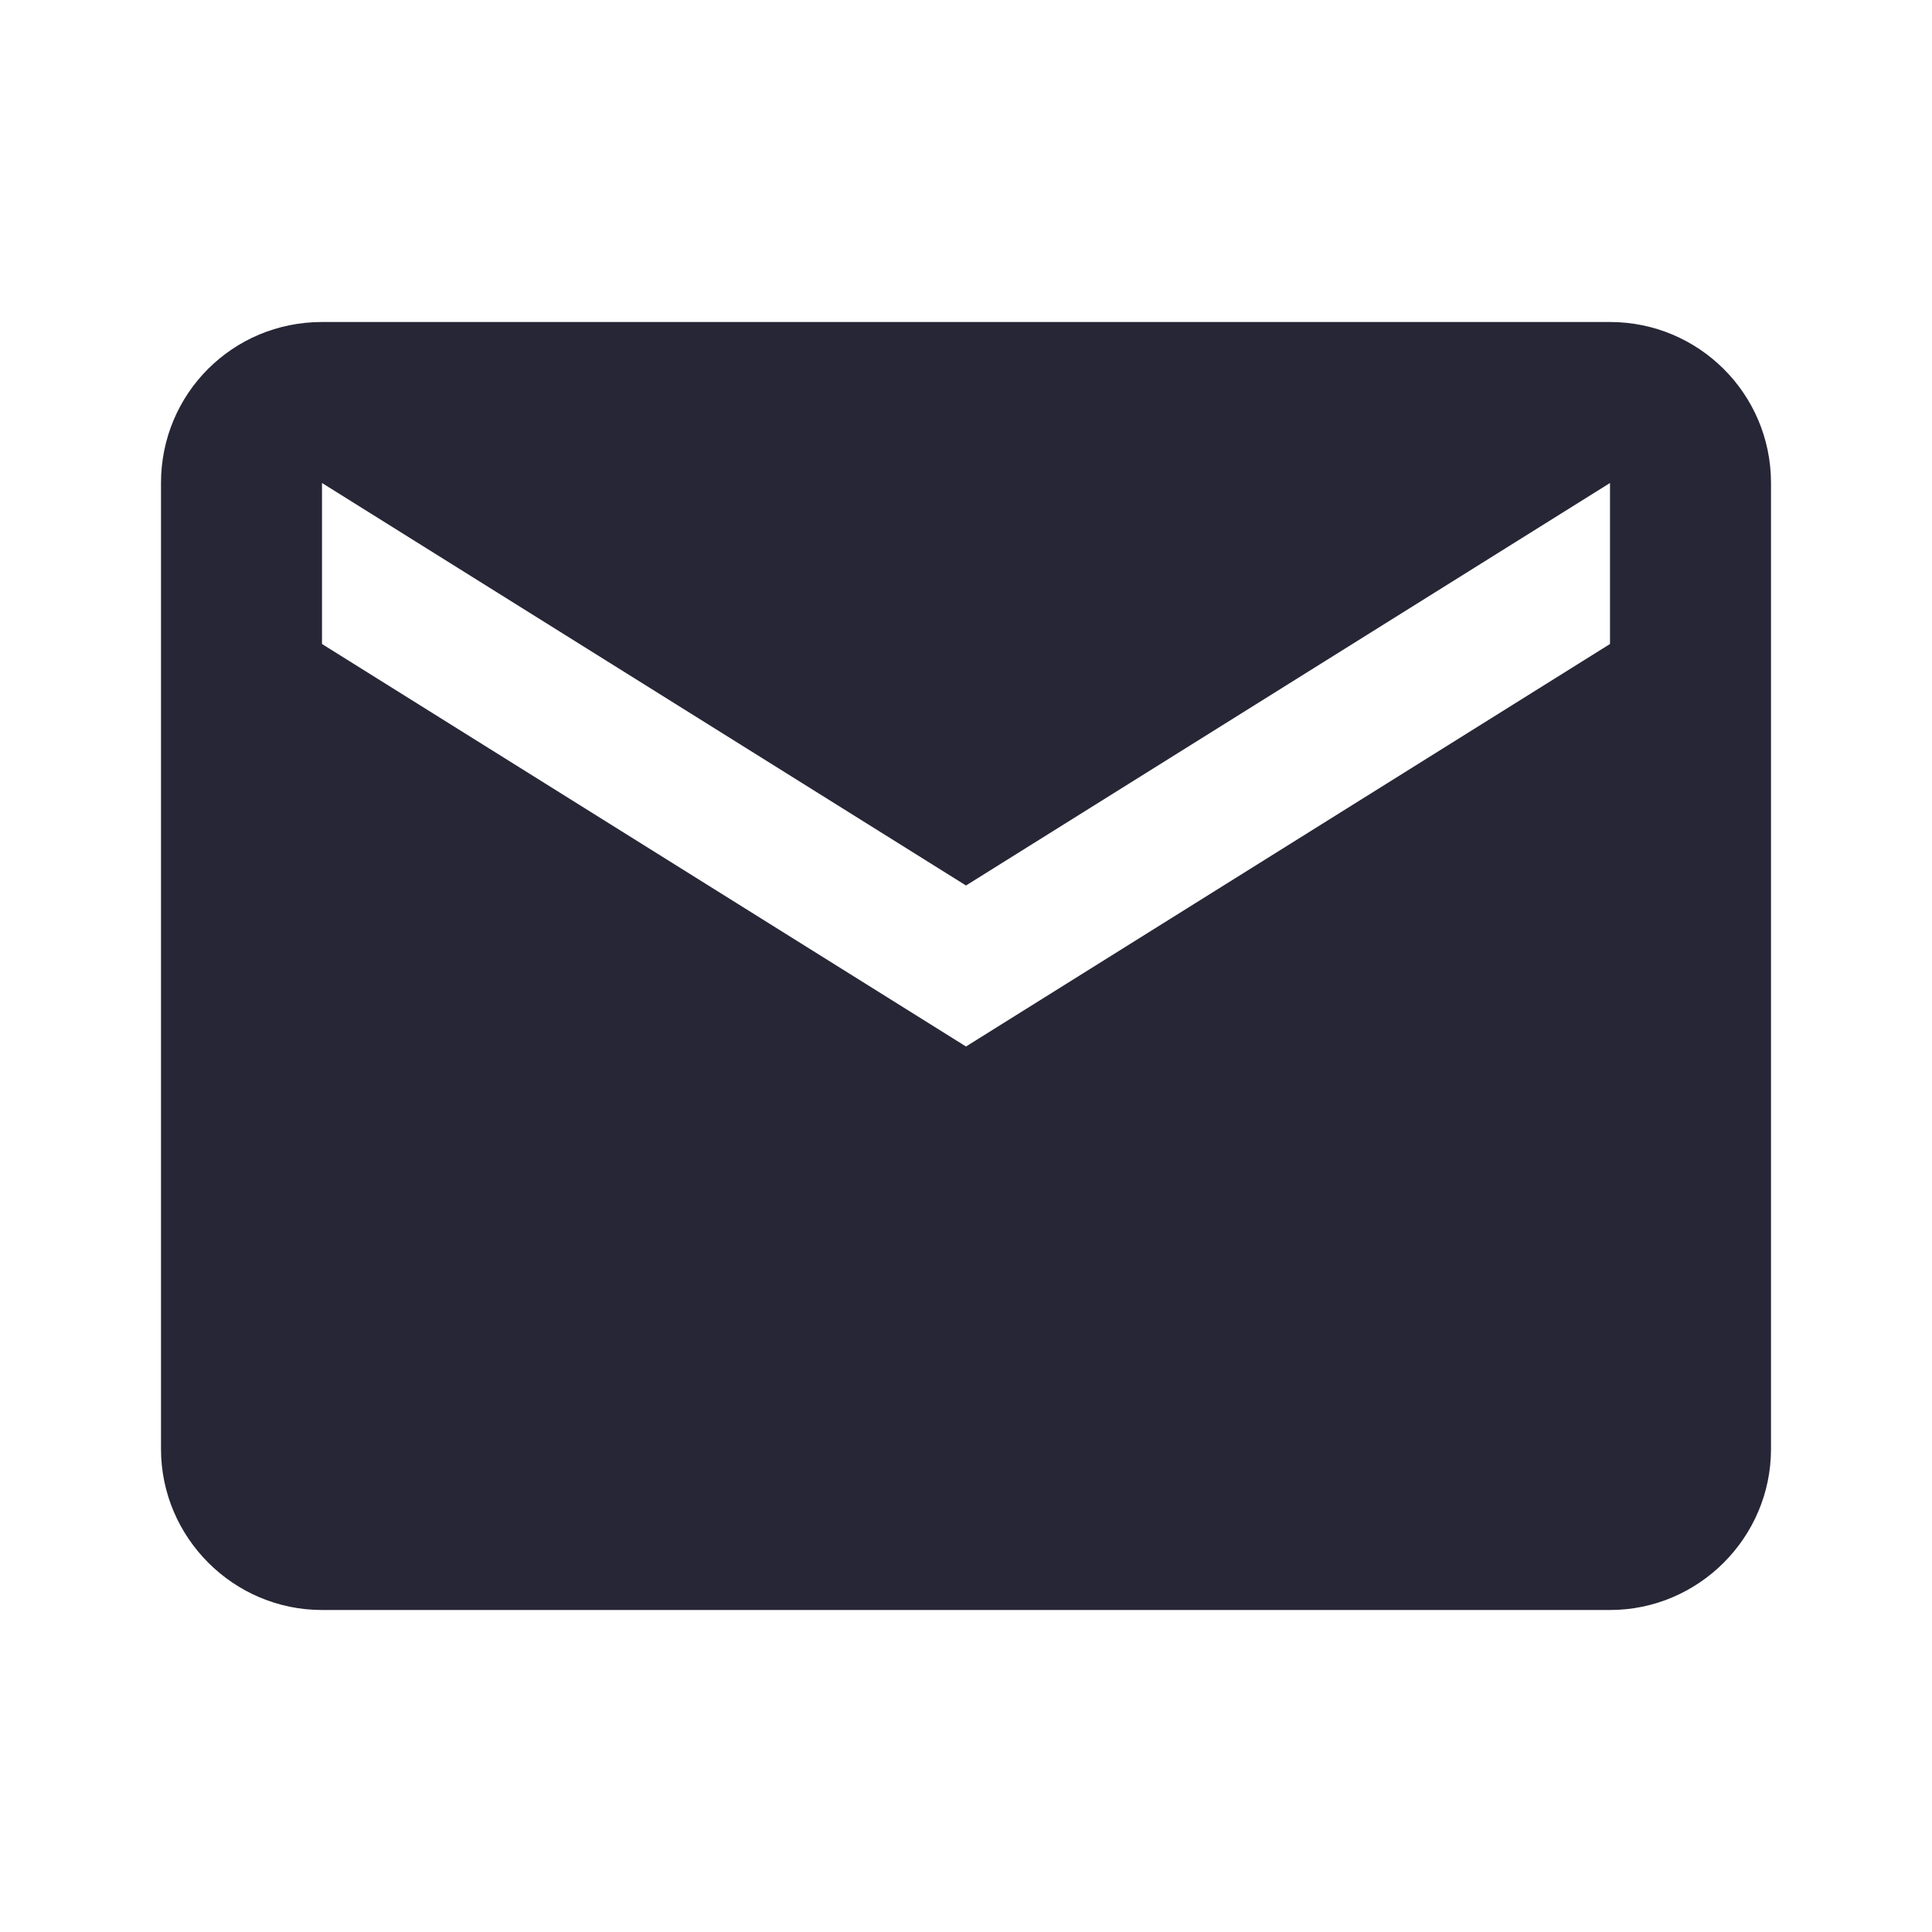
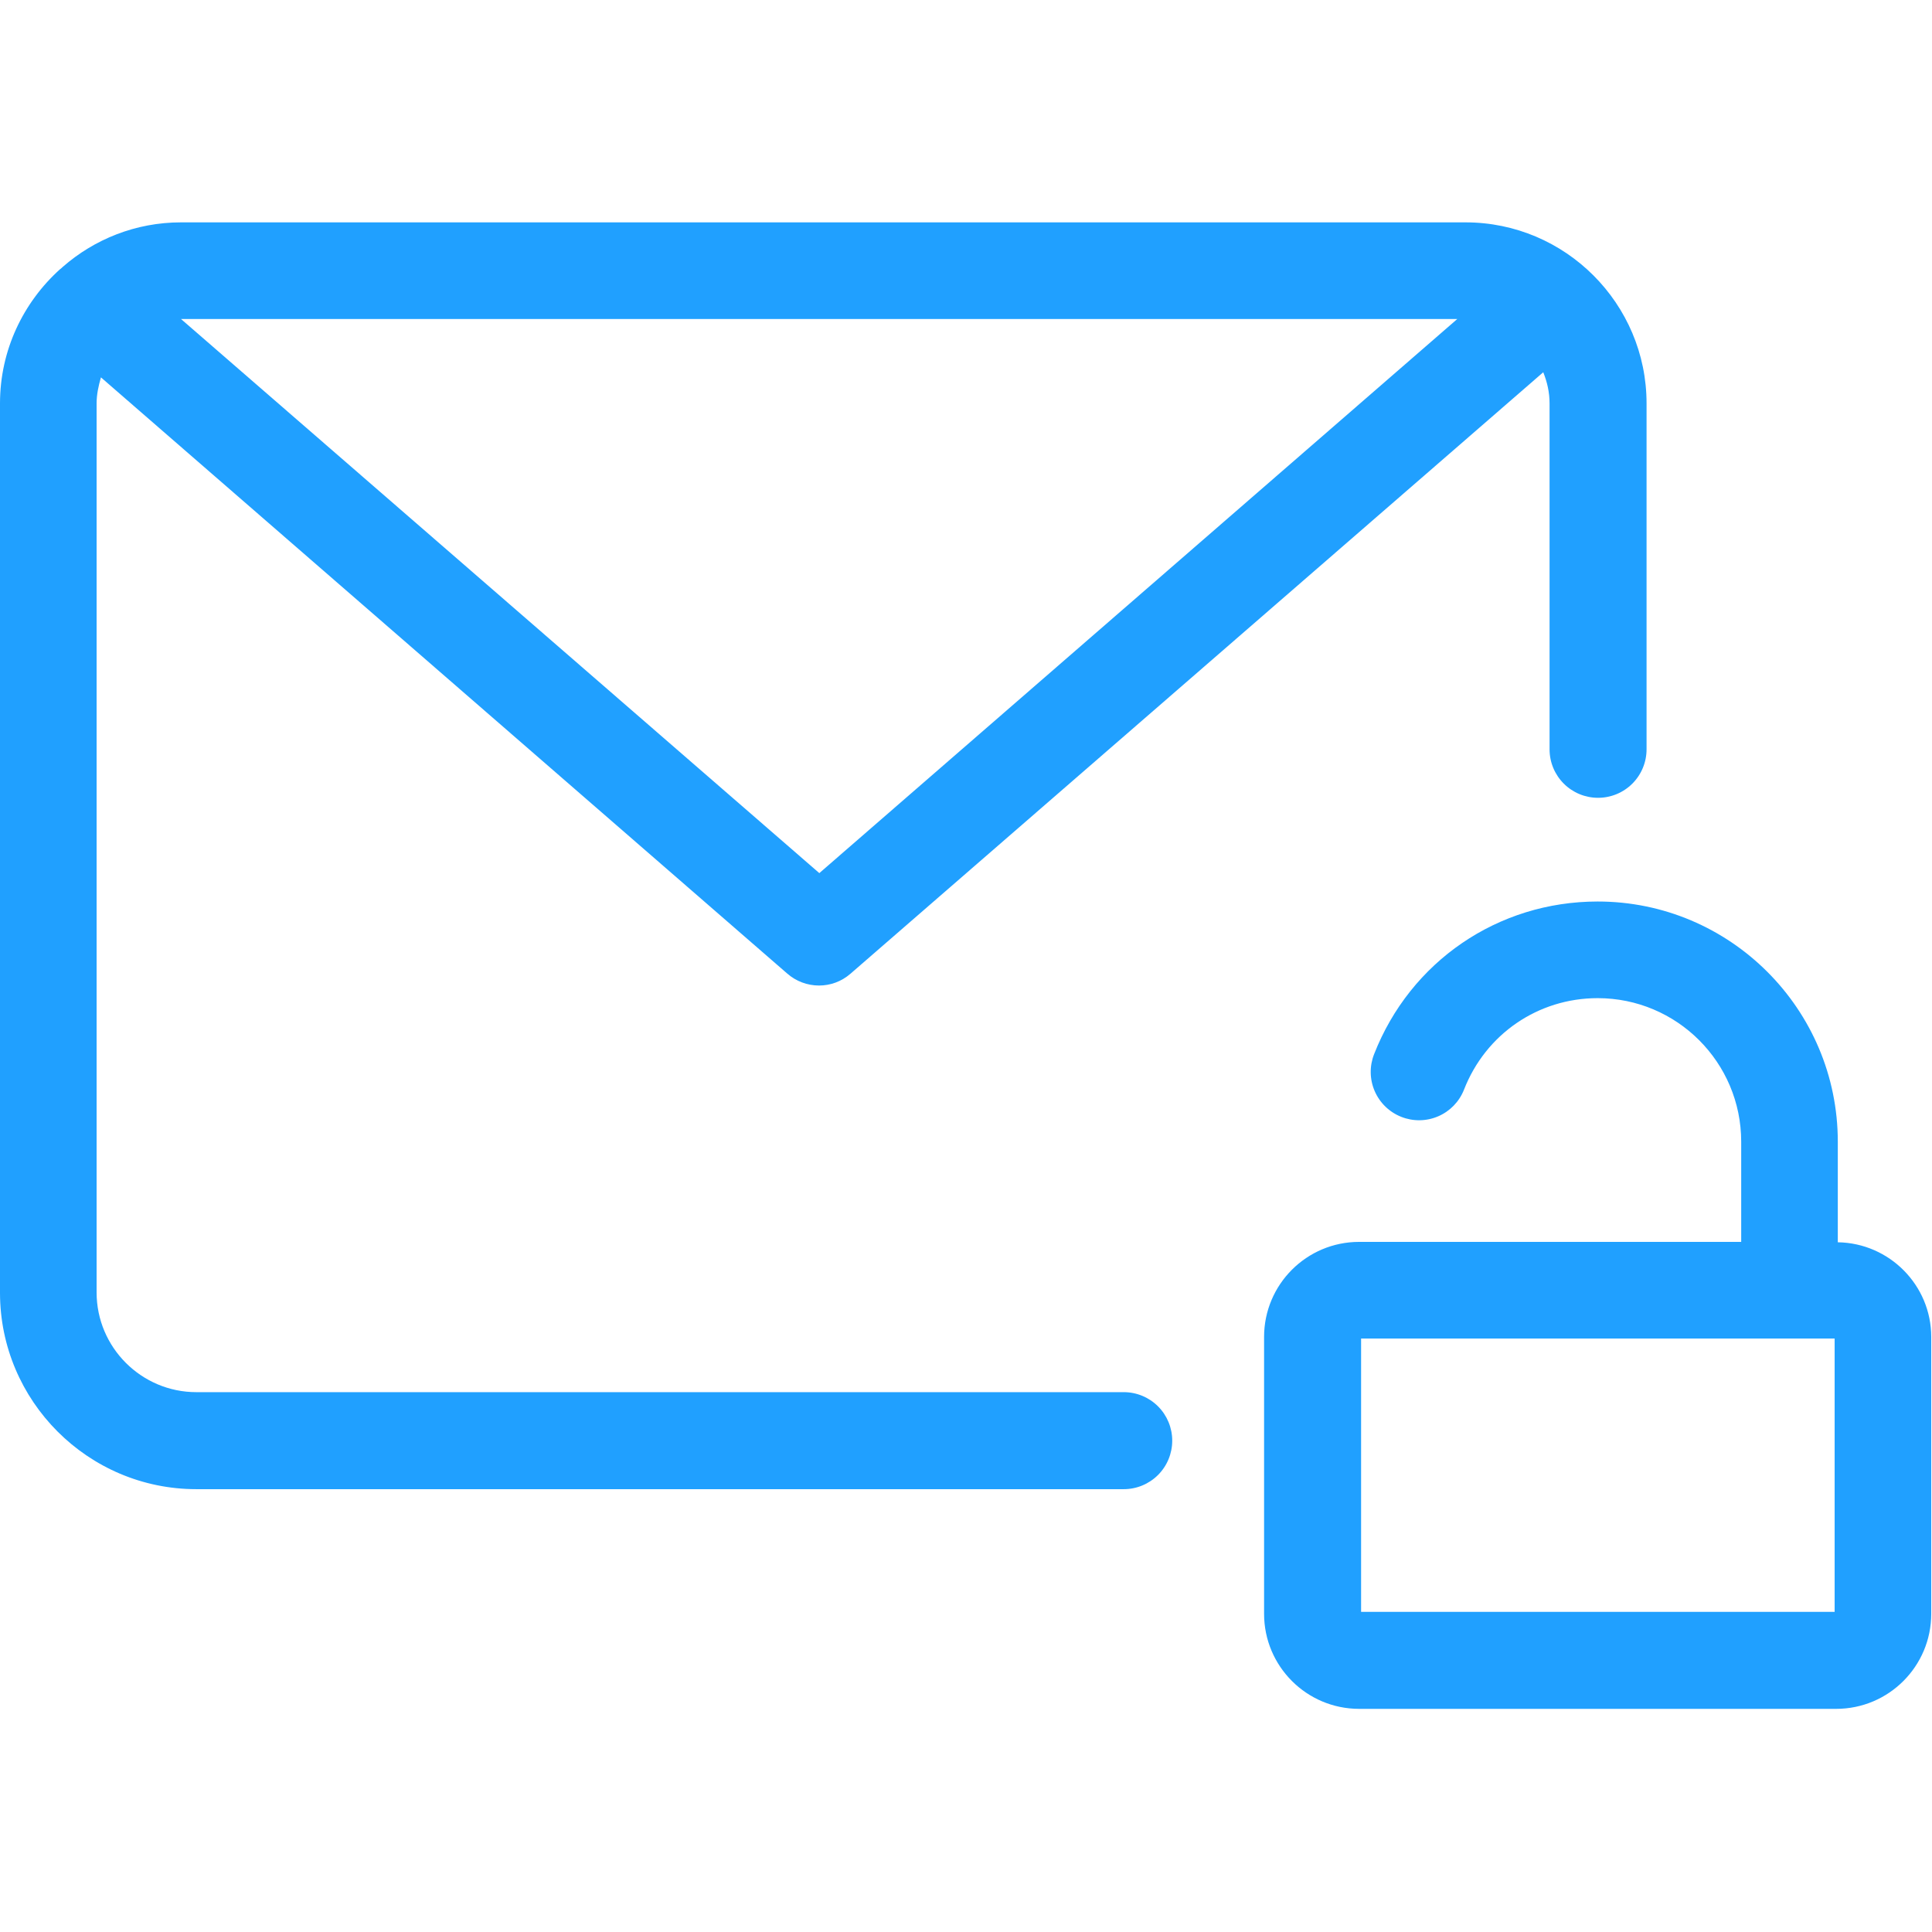
- <svg xmlns="http://www.w3.org/2000/svg" t="1768985496837" class="icon" viewBox="0 0 1024 1024" version="1.1" p-id="6829" width="200" height="200">
-   <path d="M853.333 341.333 512 554.667 170.667 341.333 170.667 256 512 469.333 853.333 256M853.333 170.667 170.667 170.667C123.307 170.667 85.333 208.64 85.333 256L85.333 768C85.333 814.933 123.733 853.333 170.667 853.333L853.333 853.333C900.267 853.333 938.667 814.933 938.667 768L938.667 256C938.667 208.64 900.267 170.667 853.333 170.667Z" fill="#272636" p-id="6830" />
+ <svg xmlns="http://www.w3.org/2000/svg" t="1769134023002" class="icon" viewBox="0 0 1327 1024" version="1.1" p-id="6773" width="200" height="200">
+   <path d="M771.835 871.34a33.29 33.29 0 0 0 33.311-33.311 33.29 33.29 0 0 0-33.311-33.322h-636.97c-37.637 0-68.514-30.616-68.514-68.545V125.576c0-6.238 1.358-12.194 2.978-17.878l471.5 409.6a33.196 33.196 0 0 0 21.661 8.119c7.858 0 15.444-2.706 21.671-8.119l475.826-413.121c2.717 6.771 4.336 13.814 4.336 21.4v237.578a33.29 33.29 0 0 0 33.311 33.322 33.29 33.29 0 0 0 33.311-33.332V125.576c0-68.545-55.798-124.343-124.301-124.343H124.312c-31.148 0-59.591 11.64-81.251 30.616-0.543 0.533-1.087 1.076-1.891 1.62C15.987 56.216 0 88.994 0 125.565V736.444c0 74.219 60.395 134.896 134.865 134.896h636.97zM562.761 448.209L124.312 67.605h876.638L562.761 448.199z m370.761 253.294h262.426V632.686c0-54.45-44.147-98.607-98.586-98.607-40.887 0-76.904 24.66-91.805 62.851a33.155 33.155 0 0 1-43.06 18.693 33.176 33.176 0 0 1-18.683-43.081c24.91-63.655 85.034-104.835 153.548-104.835 91 0 164.937 73.958 164.937 164.979v69.078c35.474 0.543 64.178 29.529 64.178 65.014v190.171a65.306 65.306 0 0 1-65.264 65.285H933.512a65.306 65.306 0 0 1-65.275-65.285v-190.171a65.306 65.306 0 0 1 65.275-65.285z m326.604 254.109V767.864H934.87v187.737h325.256z" fill="#20A0FF" p-id="6774" />
</svg>
